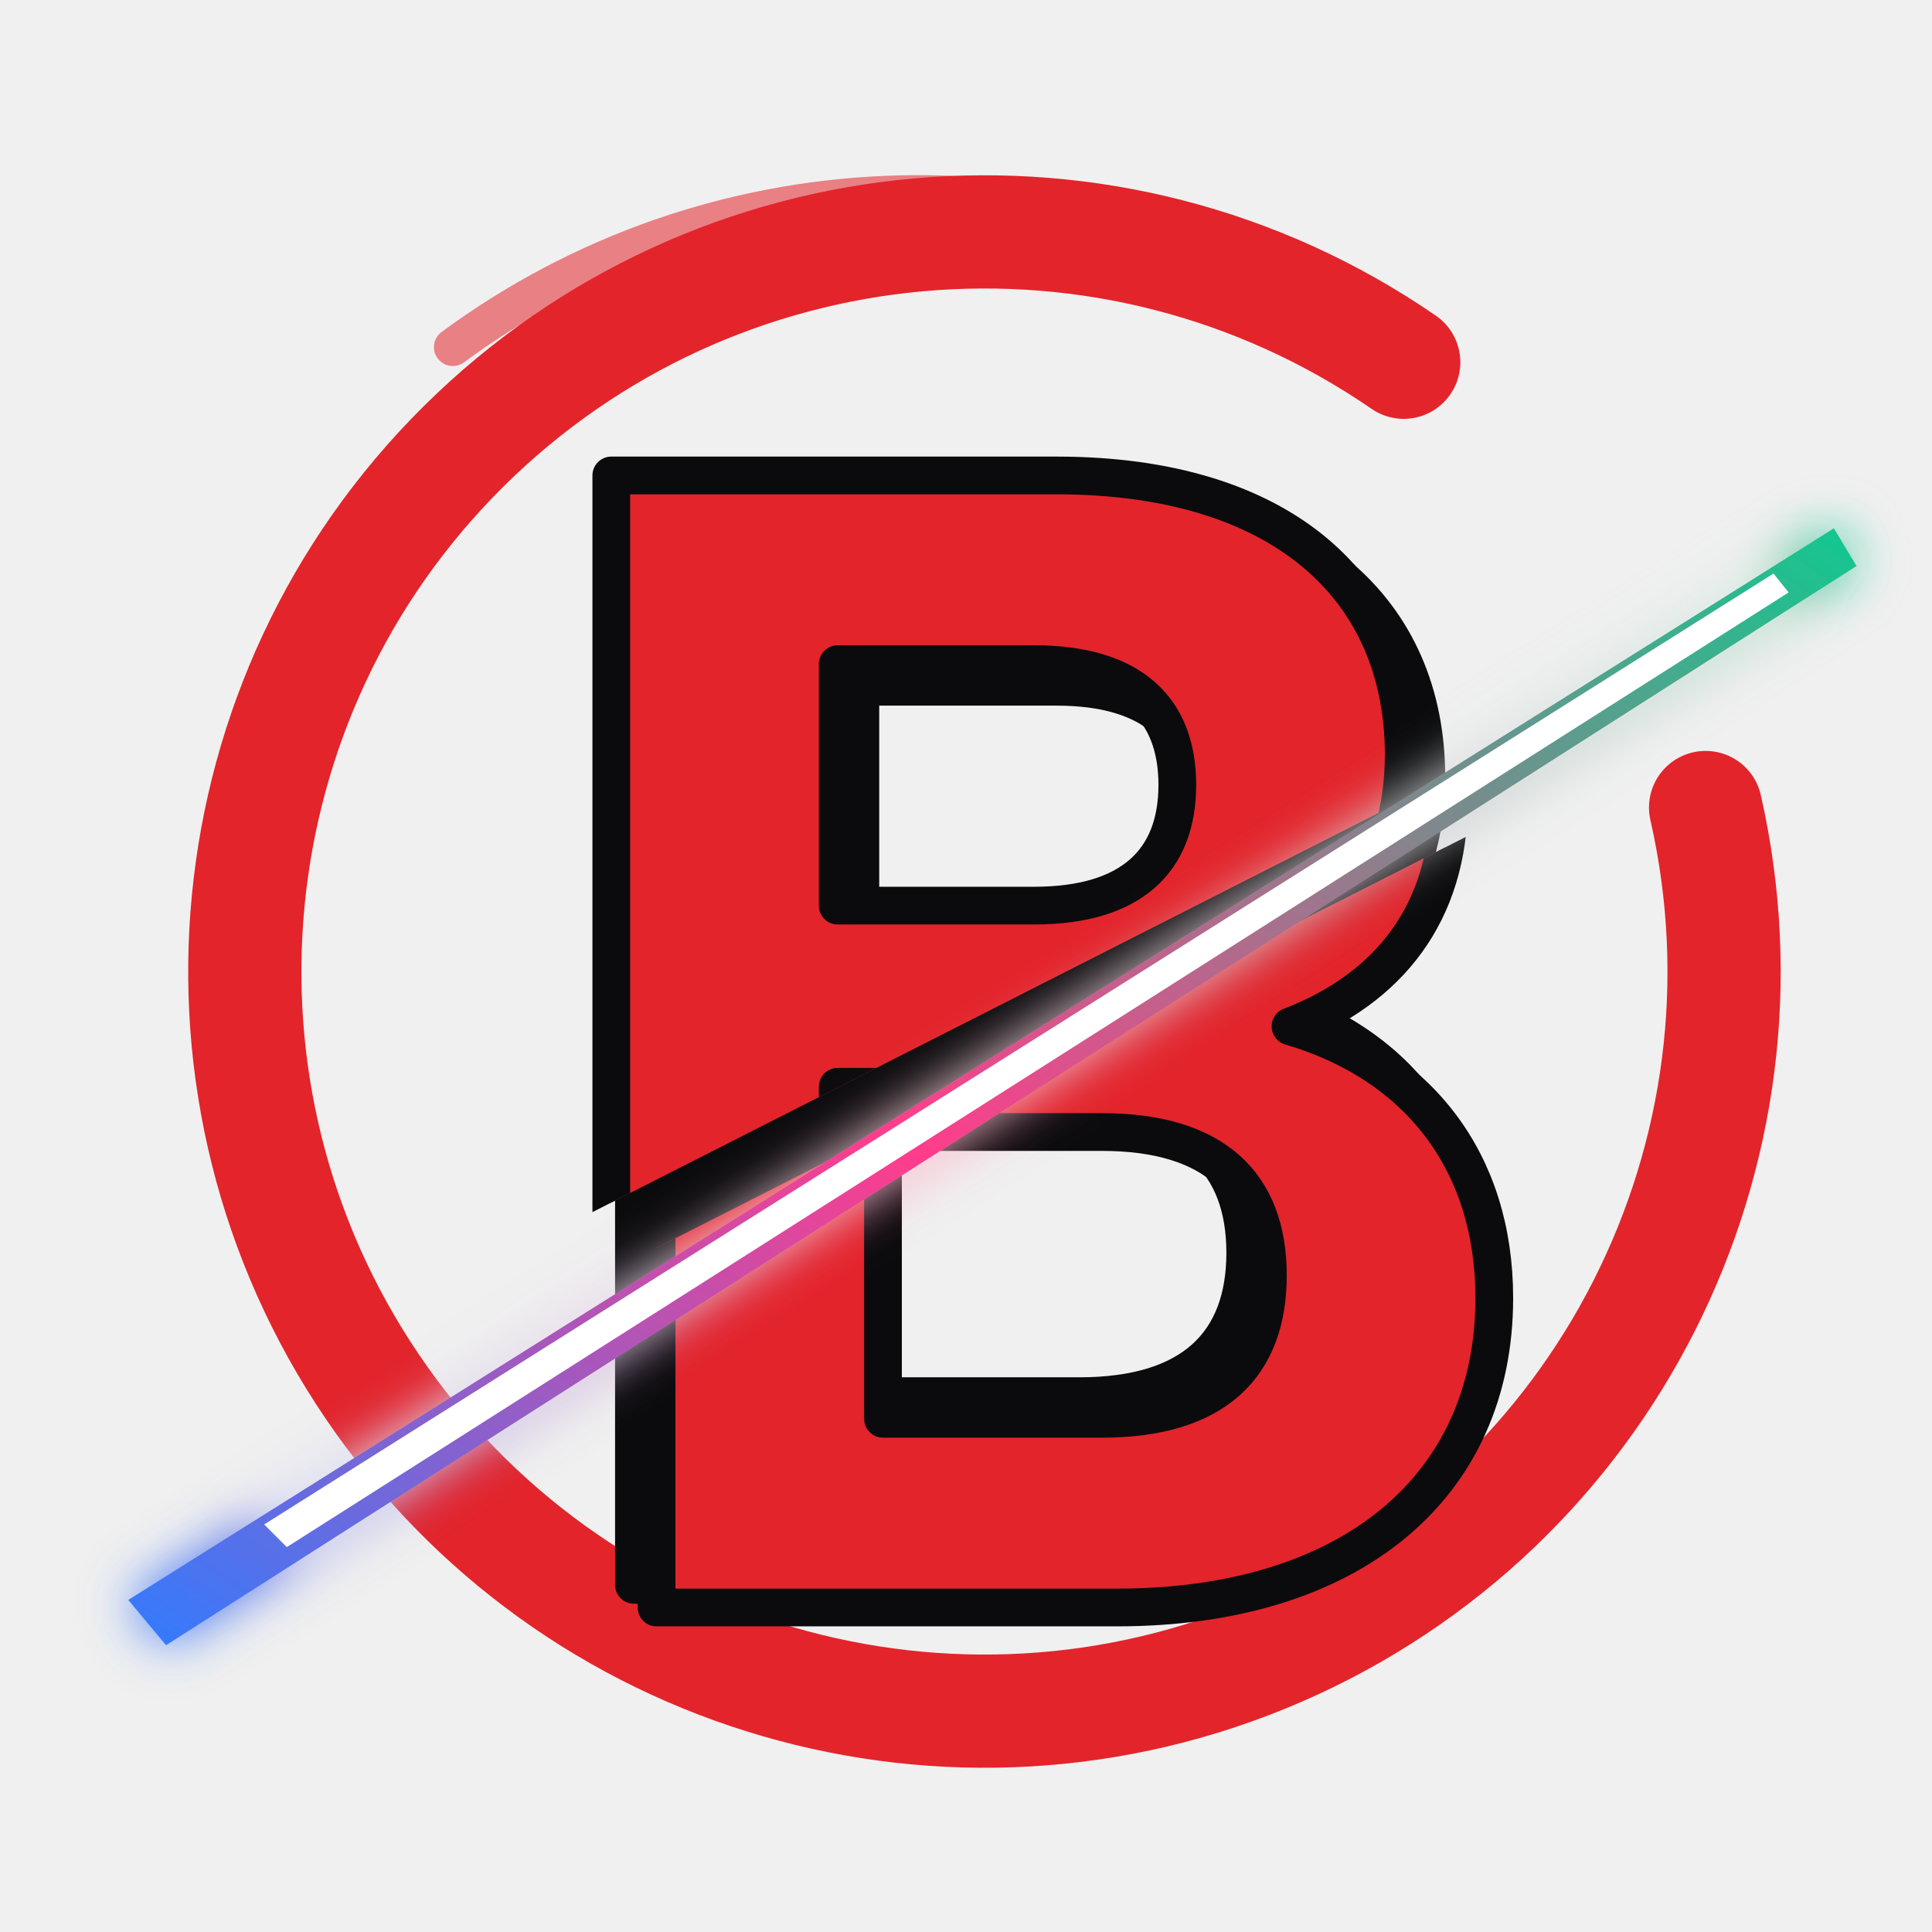
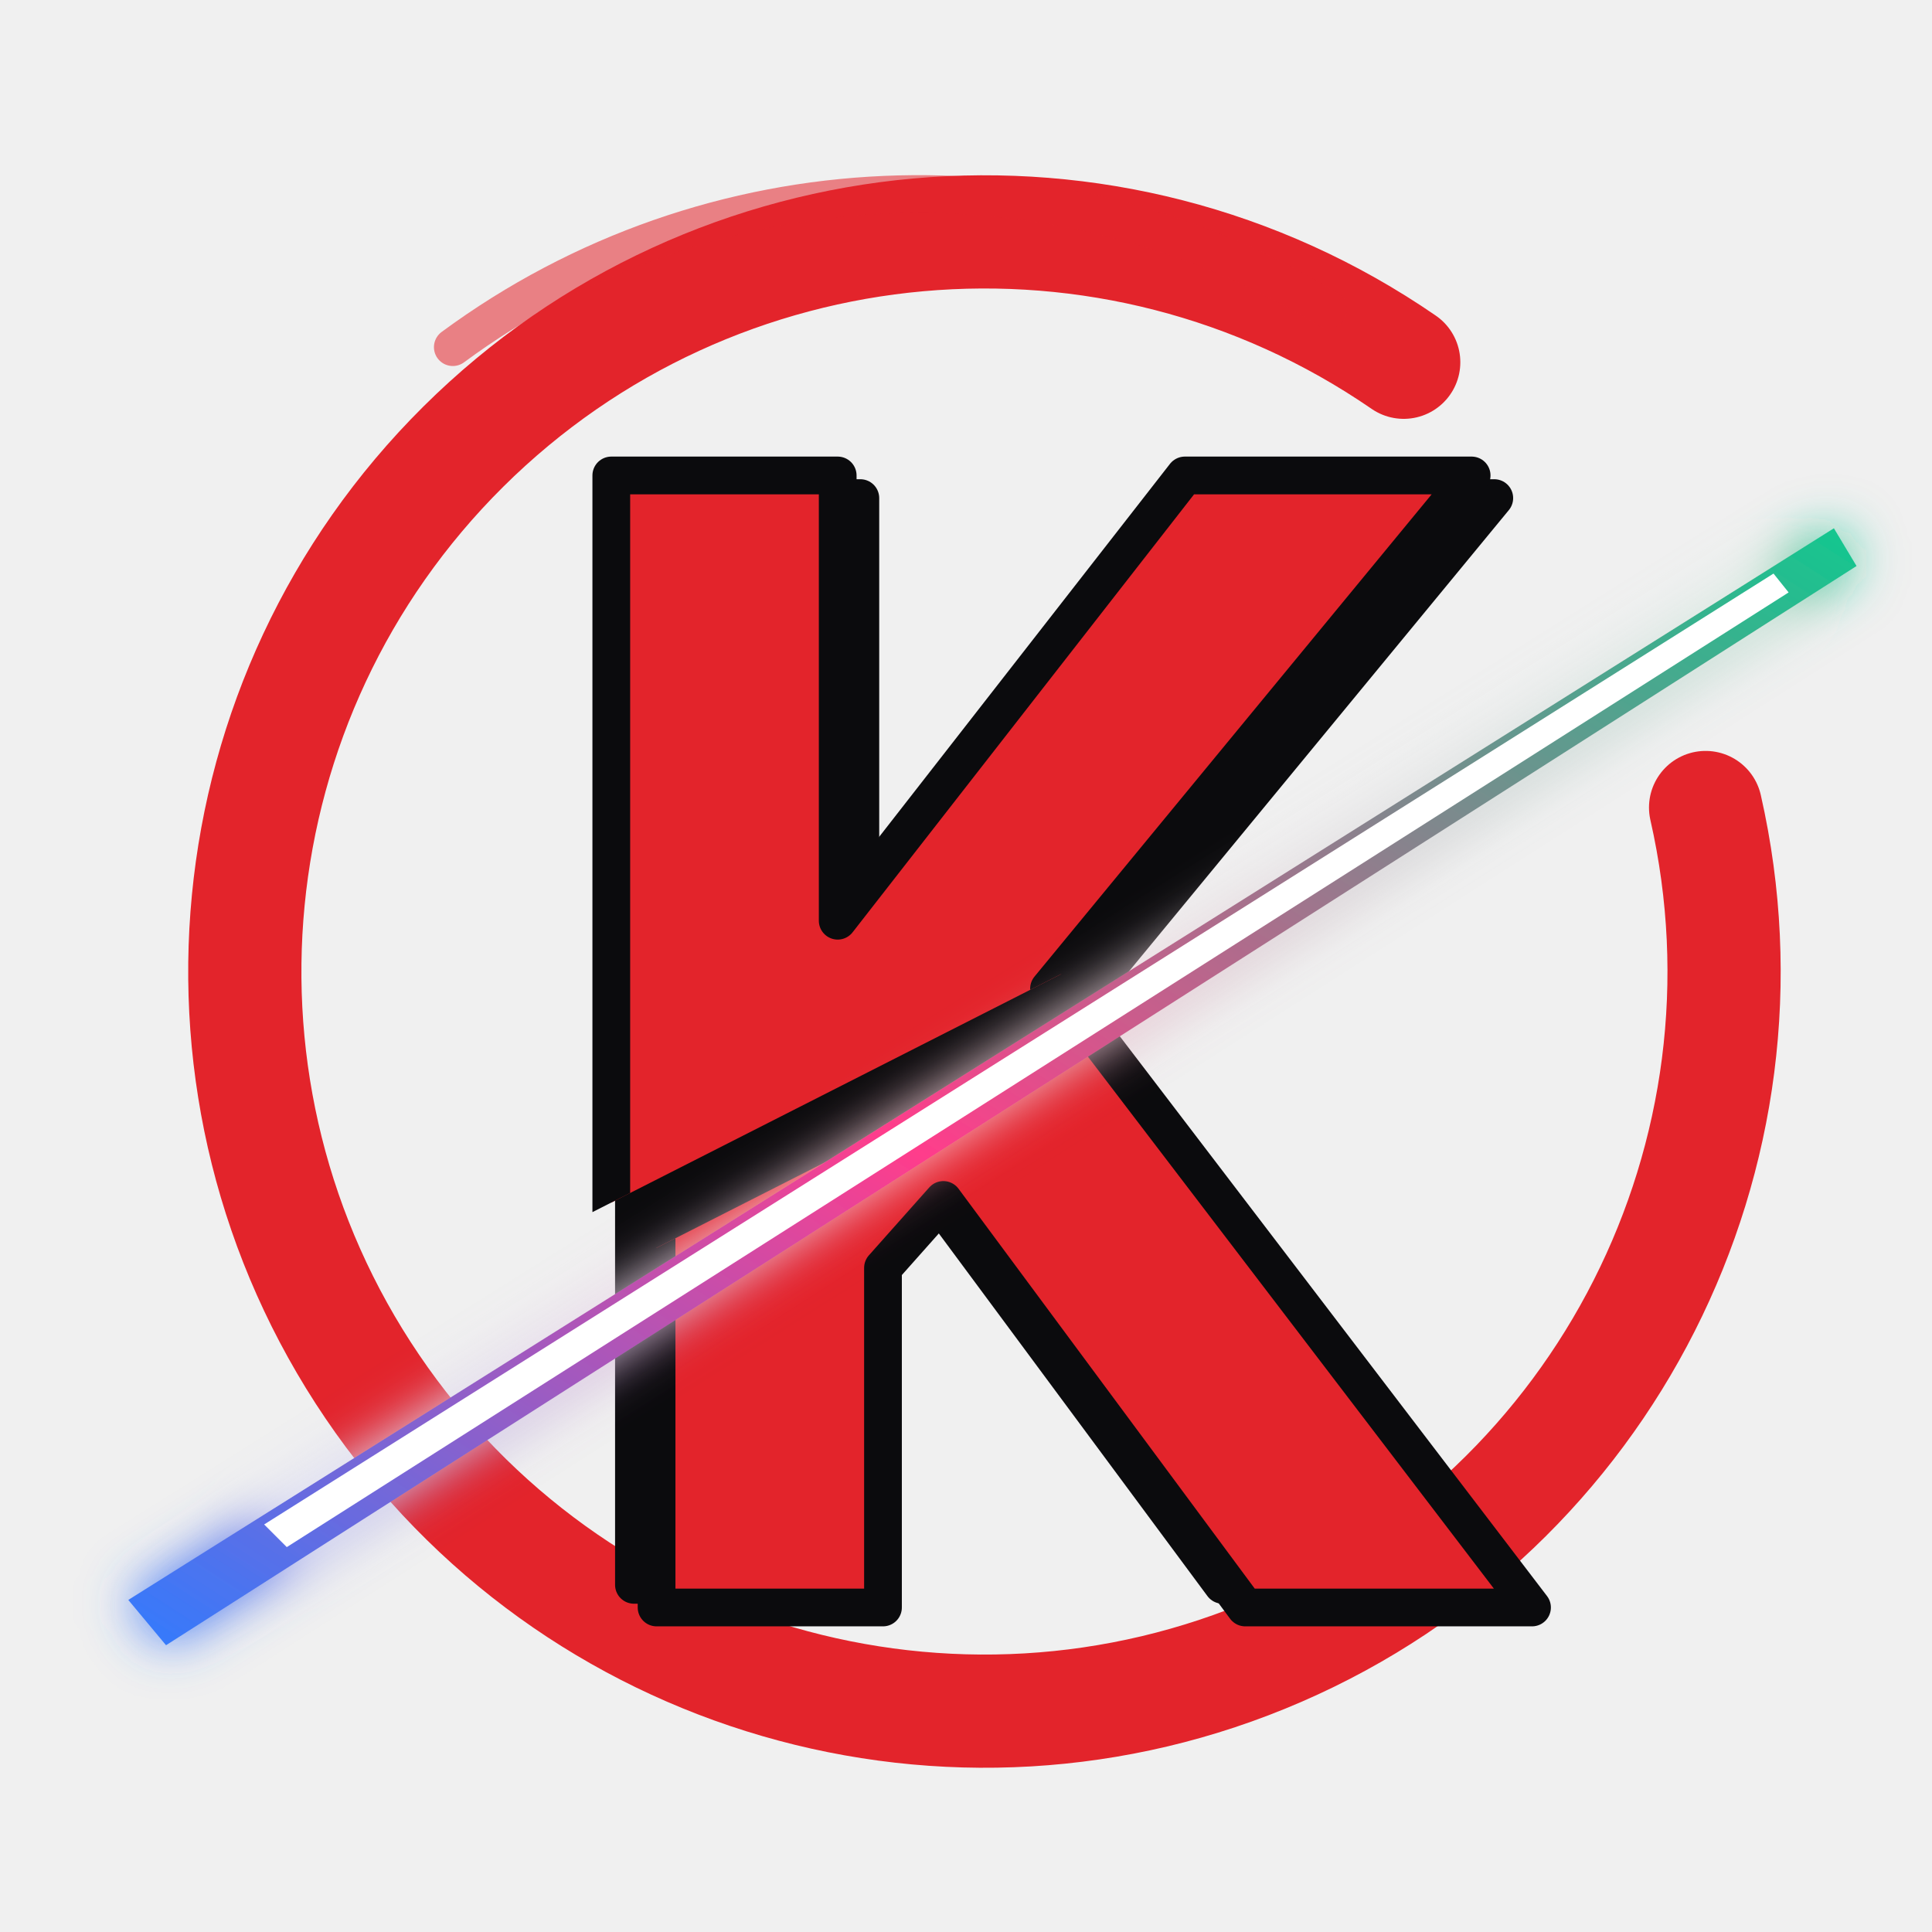
<svg xmlns="http://www.w3.org/2000/svg" viewBox="0 0 512 512" width="512" height="512">
  <defs>
    <linearGradient id="slash" x1="0" y1="1" x2="1" y2="0">
      <stop offset="0" stop-color="#2f7cff" />
      <stop offset="0.45" stop-color="#ff3d8b" />
      <stop offset="1" stop-color="#10c98f" />
    </linearGradient>
    <filter id="glow" x="-30%" y="-30%" width="160%" height="160%">
      <feGaussianBlur stdDeviation="7" result="b" />
      <feMerge>
        <feMergeNode in="b" />
        <feMergeNode in="SourceGraphic" />
      </feMerge>
    </filter>
    <clipPath id="upper">
      <polygon points="0,0 512,0 512,150 0,410" />
    </clipPath>
    <clipPath id="lower">
      <polygon points="0,410 512,150 512,512 0,512" />
    </clipPath>
  </defs>
  <path d="M372 96 A196 196 0 1 0 452 214" fill="none" stroke="#e3242b" stroke-width="30" stroke-linecap="round" />
  <path d="M352 82 A208 208 0 0 0 120 92" fill="none" stroke="#e3242b" stroke-width="10" stroke-linecap="round" opacity="0.55" />
-   <g id="B">
-     <path fill="#0b0b0d" stroke="#0b0b0d" stroke-width="10" stroke-linejoin="round" d="M168 132 H286 C346 132 378 162 378 206 C378 236 362 256 336 266          C370 276 390 302 390 338 C390 388 352 420 290 420 H168 Z          M228 182 V246 H280 C306 246 318 234 318 214 C318 194 306 182 280 182 Z          M228 294 V370 H286 C316 370 330 356 330 332 C330 308 316 294 286 294 Z" />
+   <g id="K">
+     <path fill="#0b0b0d" stroke="#0b0b0d" stroke-width="10" stroke-linejoin="round" d="M168 132 H228 V250 L320 132 H396 L284 268 L400 420 H324 L244 312 L228 330 V420 H168 Z" />
  </g>
  <g clip-path="url(#upper)" transform="translate(-6,-6)">
-     <path fill="#e3242b" stroke="#0b0b0d" stroke-width="10" stroke-linejoin="round" d="M168 132 H286 C346 132 378 162 378 206 C378 236 362 256 336 266          C370 276 390 302 390 338 C390 388 352 420 290 420 H168 Z          M228 182 V246 H280 C306 246 318 234 318 214 C318 194 306 182 280 182 Z          M228 294 V370 H286 C316 370 330 356 330 332 C330 308 316 294 286 294 Z" />
+     <path fill="#e3242b" stroke="#0b0b0d" stroke-width="10" stroke-linejoin="round" d="M168 132 H228 V250 L320 132 H396 L284 268 L400 420 H324 L244 312 L228 330 V420 H168 Z" />
  </g>
  <g clip-path="url(#lower)" transform="translate(6,6)">
-     <path fill="#e3242b" stroke="#0b0b0d" stroke-width="10" stroke-linejoin="round" d="M168 132 H286 C346 132 378 162 378 206 C378 236 362 256 336 266          C370 276 390 302 390 338 C390 388 352 420 290 420 H168 Z          M228 182 V246 H280 C306 246 318 234 318 214 C318 194 306 182 280 182 Z          M228 294 V370 H286 C316 370 330 356 330 332 C330 308 316 294 286 294 Z" />
+     <path fill="#e3242b" stroke="#0b0b0d" stroke-width="10" stroke-linejoin="round" d="M168 132 H228 V250 L320 132 H396 L284 268 L400 420 H324 L244 312 L228 330 V420 H168 Z" />
  </g>
  <g filter="url(#glow)">
    <polygon points="34,424 486,140 492,150 44,436" fill="url(#slash)" />
    <polygon points="70,404 470,152 474,157 76,410" fill="#ffffff" />
  </g>
</svg>
